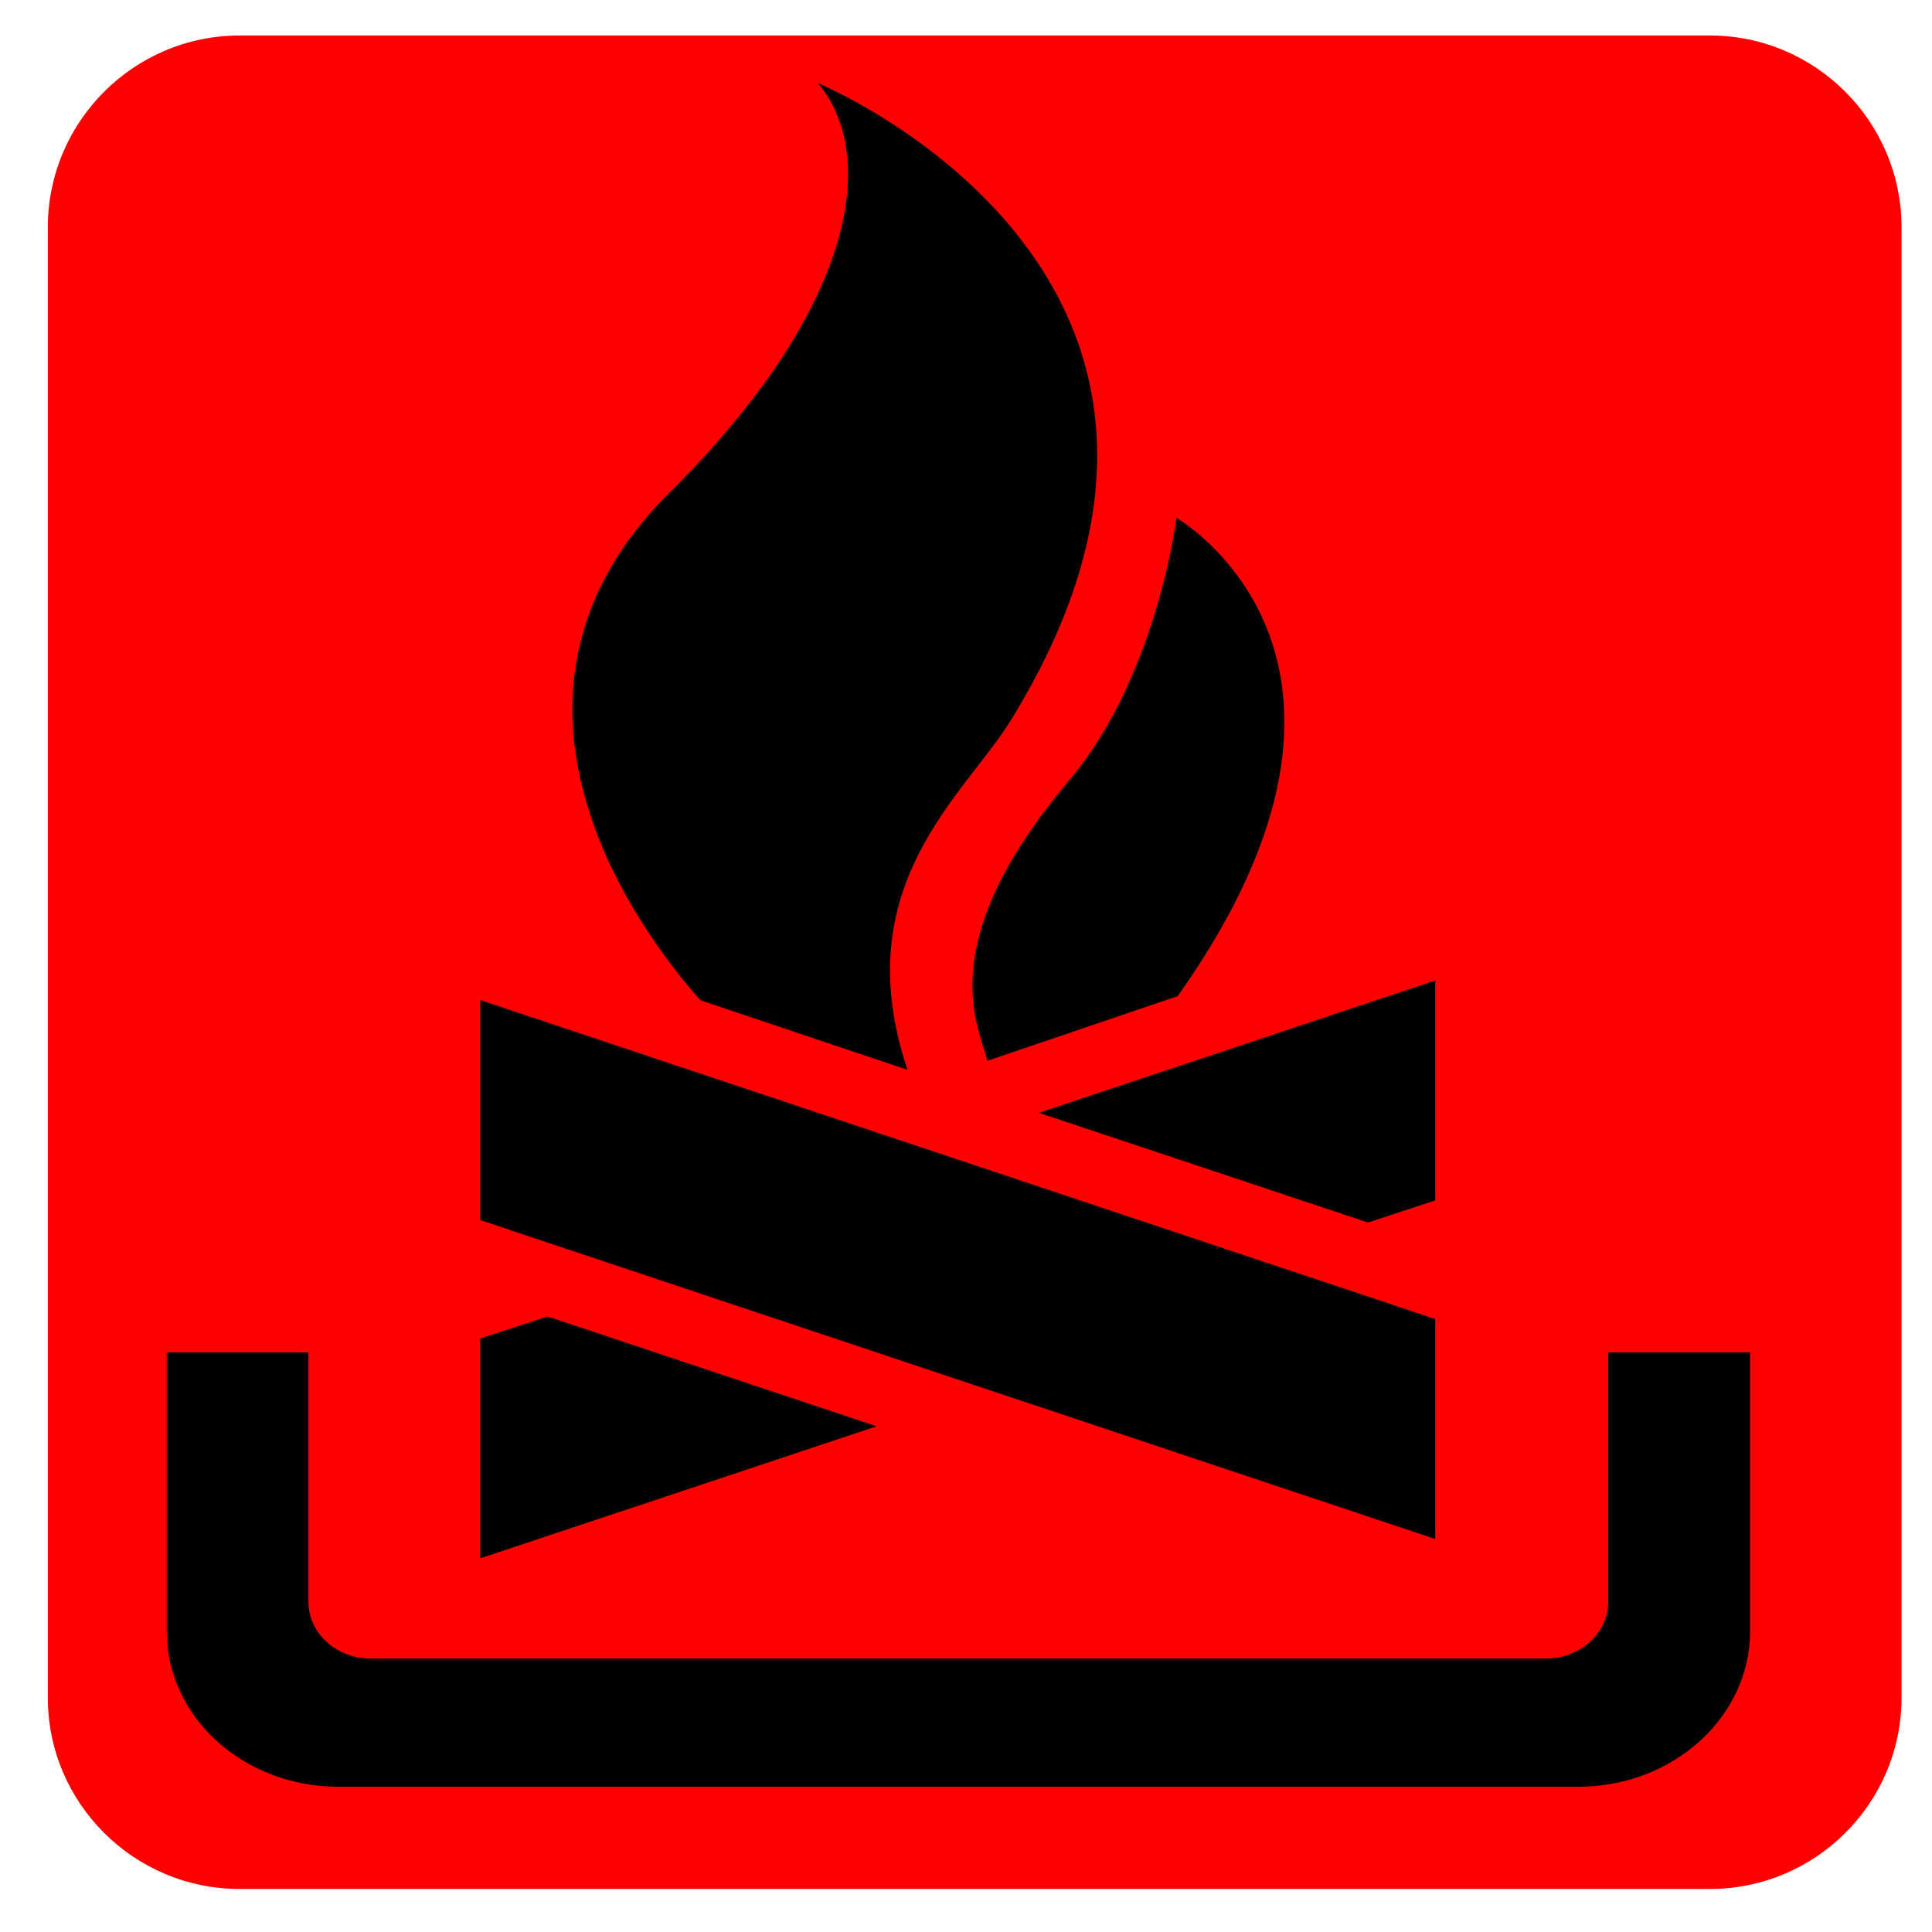
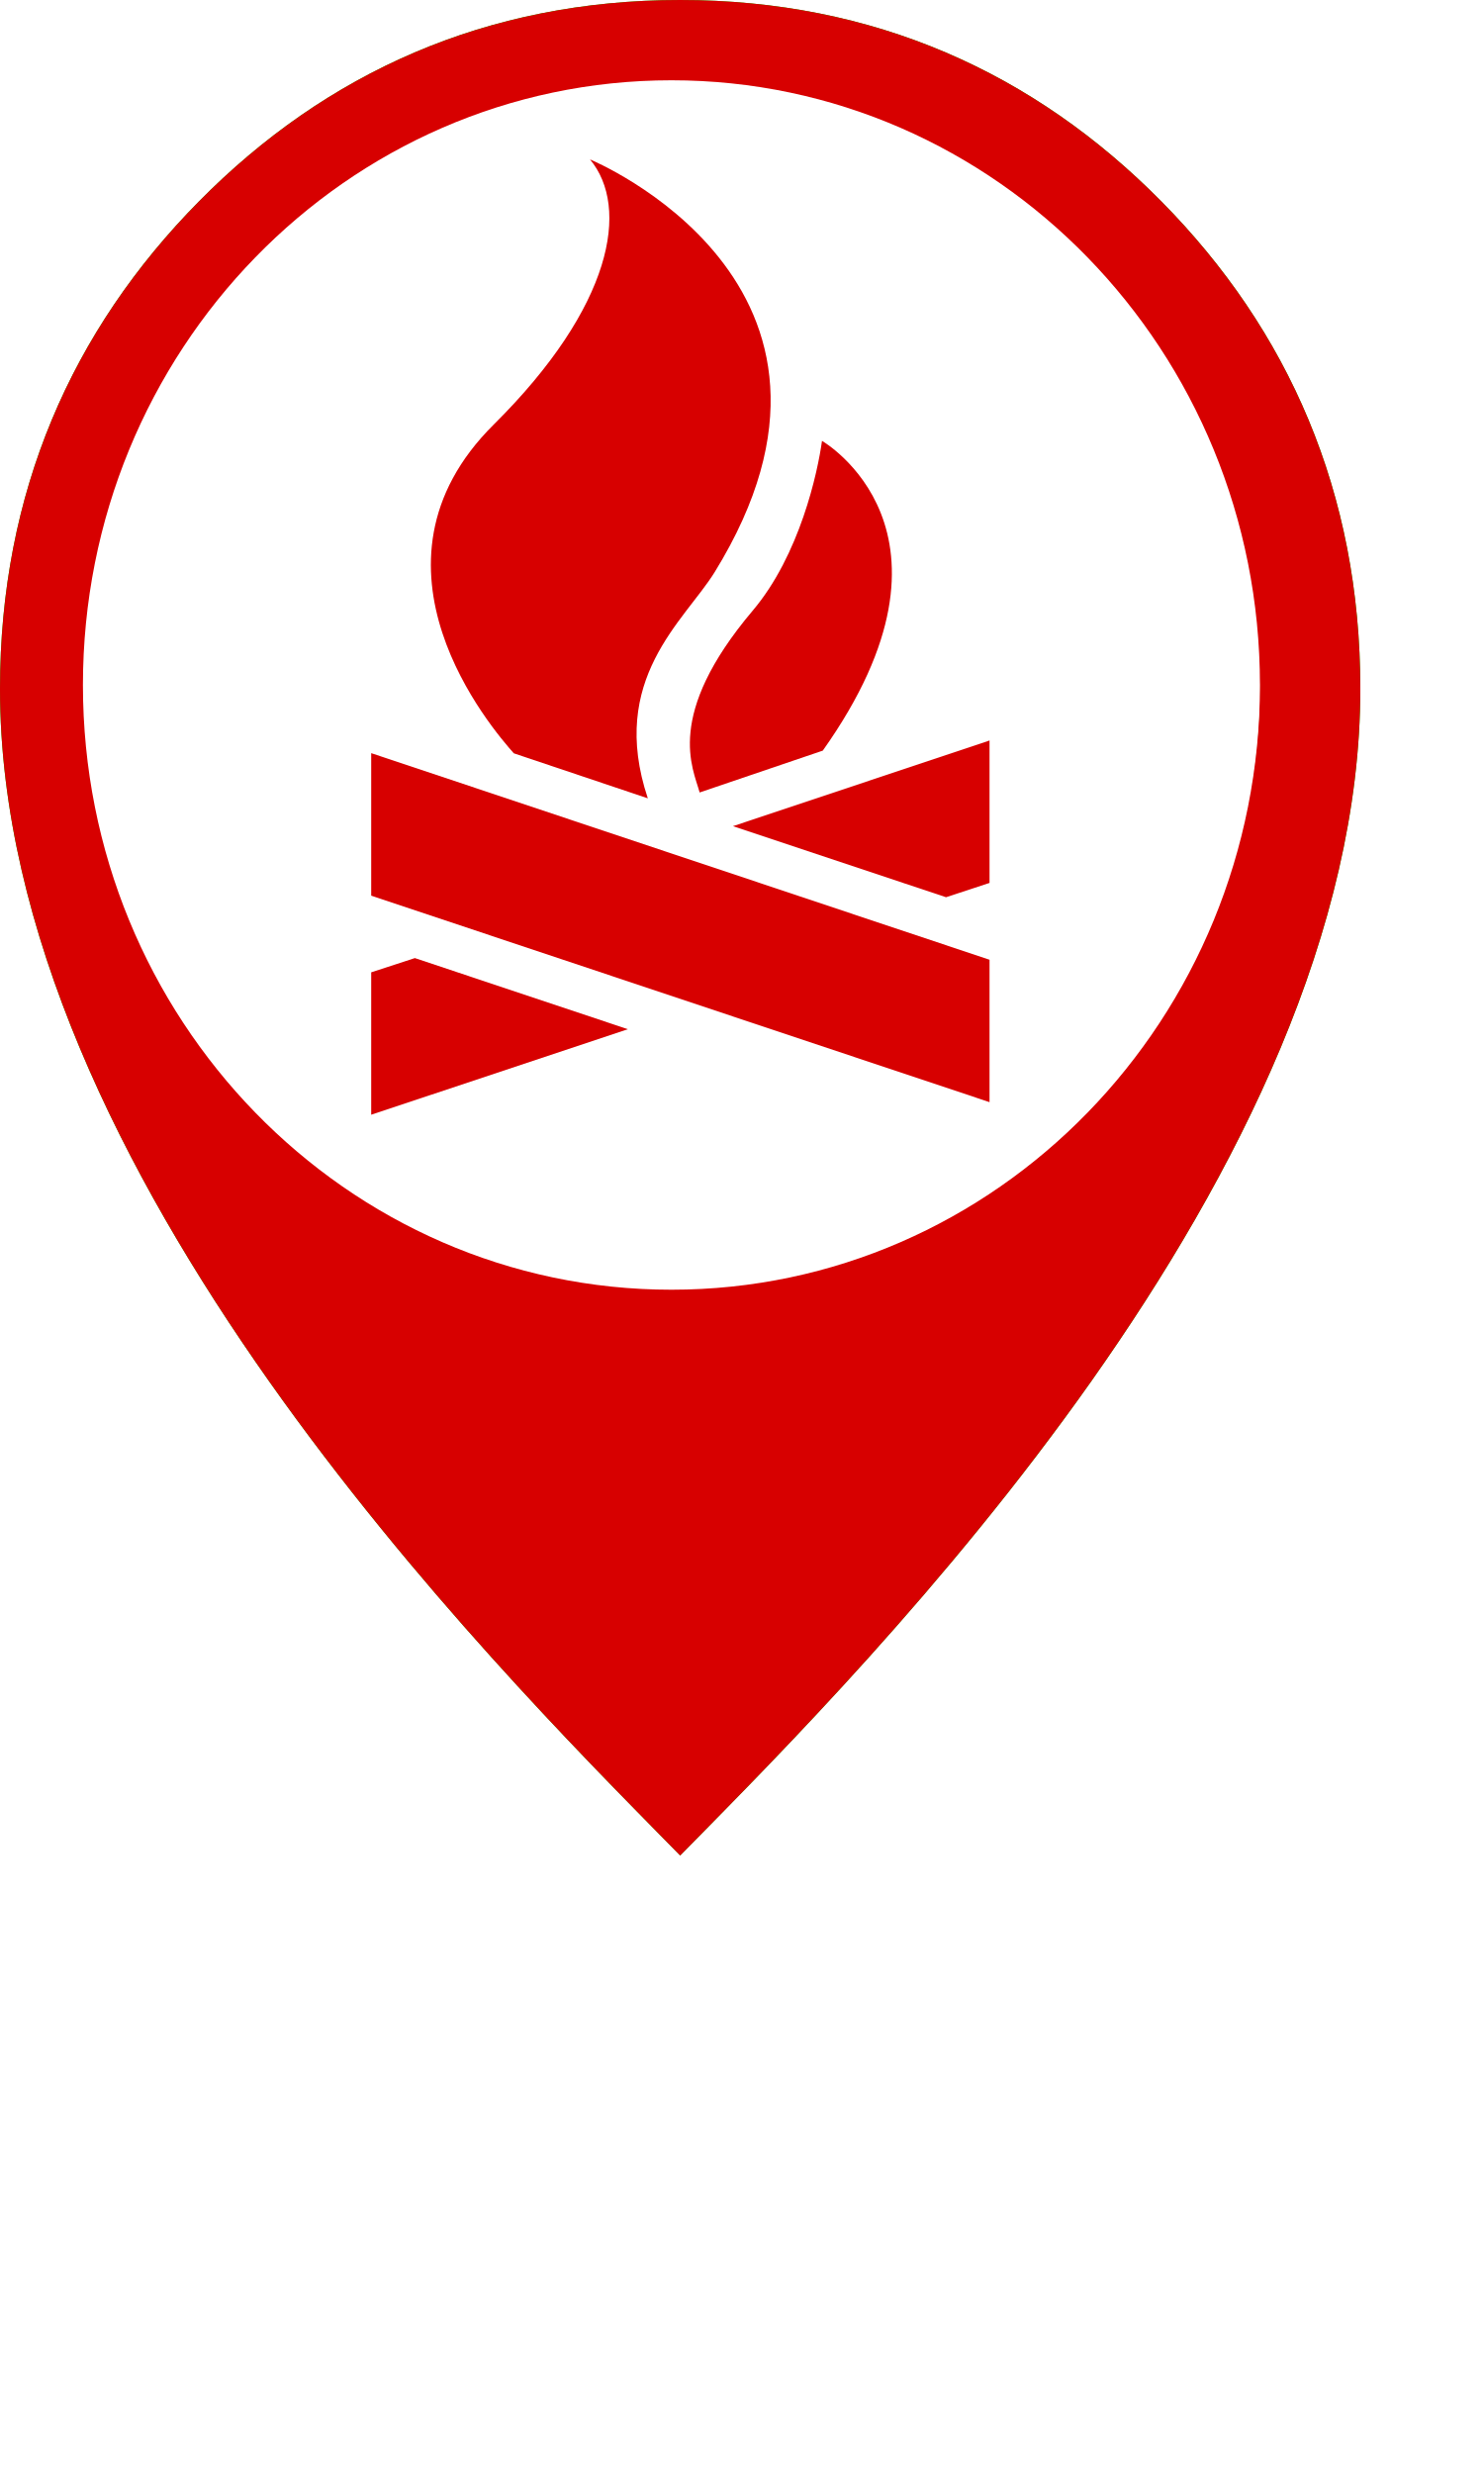
- <svg xmlns="http://www.w3.org/2000/svg" version="1.1" id="Layer_1" x="0px" y="0px" width="123.547px" height="123.539px" viewBox="-0.258 -0.548 123.547 123.539">
-   <g>
-     <path style="fill:#f00;" d="M15.067,1.723c-6.766,0-12.266,5.508-12.266,12.266v94.031c0,6.734,5.5,12.227,12.266,12.227h94.023   c6.75,0,12.25-5.492,12.25-12.227V13.988c0-6.758-5.5-12.266-12.25-12.266H15.067z" />
-     <path style="fill:#000;" d="M19.465,85.934h-9.062v17.844c0,5.469,4.914,9.93,10.953,9.93h79.336   c6.039,0,10.961-4.461,10.961-9.93V85.934h-9.07v15.953c0,2-1.797,3.625-4.008,3.625H23.465c-2.219,0-4-1.625-4-3.625V85.934z" />
-     <polygon style="fill:#000;" points="91.52,97.863 91.52,83.801 30.45,63.402 30.45,77.473  " />
-     <path style="fill:#000;" d="M44.536,63.418c-2.102-2.367-16.062-18.508-1.977-32.469c11.742-11.648,13.453-21.43,9.5-26.172   c0,0,29.883,12.281,12.305,40.766c-3.008,4.836-10.523,10.547-6.594,22.32L44.536,63.418z" />
-     <path style="fill:#000;" d="M62.887,67.285c-0.641-2.391-3.508-7.594,5.234-17.945c4.672-5.516,6.43-13.695,6.852-16.773   c0,0,15.477,8.875,0.078,30.586L62.887,67.285z" />
-     <polygon style="fill:#000;" points="66.176,70.613 91.52,62.152 91.52,76.215 87.223,77.629  " />
-     <polygon style="fill:#000;" points="55.801,90.66 30.45,99.105 30.45,85.043 34.762,83.637  " />
+ <svg xmlns="http://www.w3.org/2000/svg" version="1.1" x="0px" y="0px" width="120px" height="200px" viewBox="0 0 120 200">
+   <g data-bx-workspace="master" viewBox="0 0 110 150" width="0px" height="0px">
+     <path d="M 93.916 16.284 C 83.635 5.876 70.661 0 55 0 C 39.339 0 26.365 5.876 16.084 16.284 C 5.804 26.692 0 39.827 0 55.682 C 0 94.734 39.813 134.555 54.278 149.267 L 55 150 L 55.722 149.267 C 70.187 134.555 110 94.734 110 55.682 C 110 39.827 104.196 26.692 93.916 16.284 Z M 55 8.249 C 67.569 8.249 79.984 14.102 88.211 22.217 C 96.199 30.576 101.852 43.075 101.852 55.682 C 101.852 68.387 96.305 81.031 88.17 89.265 C 80.035 97.5 67.546 103.114 55 103.114 C 42.545 103.114 30.137 97.33 21.882 89.241 C 13.864 80.913 8.148 68.409 8.148 55.682 C 8.148 43.066 13.88 30.491 21.927 22.157 C 30.158 14.012 42.538 8.249 55 8.249 Z" style="fill: rgb(0,215,0);" />
+     <ellipse style="stroke: rgb(0, 0, 0); fill: rgb(255, 255, 255); paint-order: fill; stroke-width: 0px;" cx="54.294" cy="55.376" rx="47.588" ry="48.886" />
+     <g data-bx-workspace="master" viewBox="0 0 110 150" width="0px" height="0px">
+       <path d="M 93.916 16.284 C 83.635 5.876 70.661 0 55 0 C 39.339 0 26.365 5.876 16.084 16.284 C 5.804 26.692 0 39.827 0 55.682 C 0 94.734 39.813 134.555 54.278 149.267 L 55 150 L 55.722 149.267 C 70.187 134.555 110 94.734 110 55.682 C 110 39.827 104.196 26.692 93.916 16.284 Z M 55 8.249 C 67.569 8.249 79.984 14.102 88.211 22.217 C 96.199 30.576 101.852 43.075 101.852 55.682 C 101.852 68.387 96.305 81.031 88.17 89.265 C 80.035 97.5 67.546 103.114 55 103.114 C 42.545 103.114 30.137 97.33 21.882 89.241 C 13.864 80.913 8.148 68.409 8.148 55.682 C 8.148 43.066 13.88 30.491 21.927 22.157 C 30.158 14.012 42.538 8.249 55 8.249 Z" style="fill: rgb(215, 0, 0);" data-bx-origin="0 0" />
+       <ellipse style="stroke: rgb(0, 0, 0); fill: rgb(255, 255, 255); paint-order: fill; stroke-width: 0px;" cx="54.294" cy="55.376" rx="47.588" ry="48.886" />
+       <g transform="matrix(0.818733, 0, 0, 0.818733, -193.8025, -145.7713)" data-bx-origin="-0.500002 -0.387288">
+         <polygon style="fill: rgb(215, 0, 0);" points="334.442 286.871 334.442 272.809 273.372 252.41 273.372 266.481" />
+         <path style="fill: rgb(215, 0, 0);" d="M 287.458 252.426 C 285.356 250.059 271.396 233.918 285.481 219.957 C 297.223 208.309 298.934 198.527 294.981 193.785 C 294.981 193.785 324.864 206.066 307.286 234.551 C 304.278 239.387 296.763 245.098 300.692 256.871 L 287.458 252.426 Z" />
+         <path style="fill: rgb(215, 0, 0);" d="M 305.809 256.293 C 305.168 253.902 302.301 248.699 311.043 238.348 C 315.715 232.832 317.473 224.653 317.895 221.575 C 317.895 221.575 333.372 230.45 317.973 252.161 L 305.809 256.293 Z" />
+         <polygon style="fill: rgb(215, 0, 0);" points="309.098 259.621 334.442 251.16 334.442 265.223 330.145 266.637" />
+         <polygon style="fill: rgb(215, 0, 0);" points="298.723 279.668 273.372 288.113 273.372 274.051 277.684 272.645" />
+       </g>
+     </g>
  </g>
</svg>
